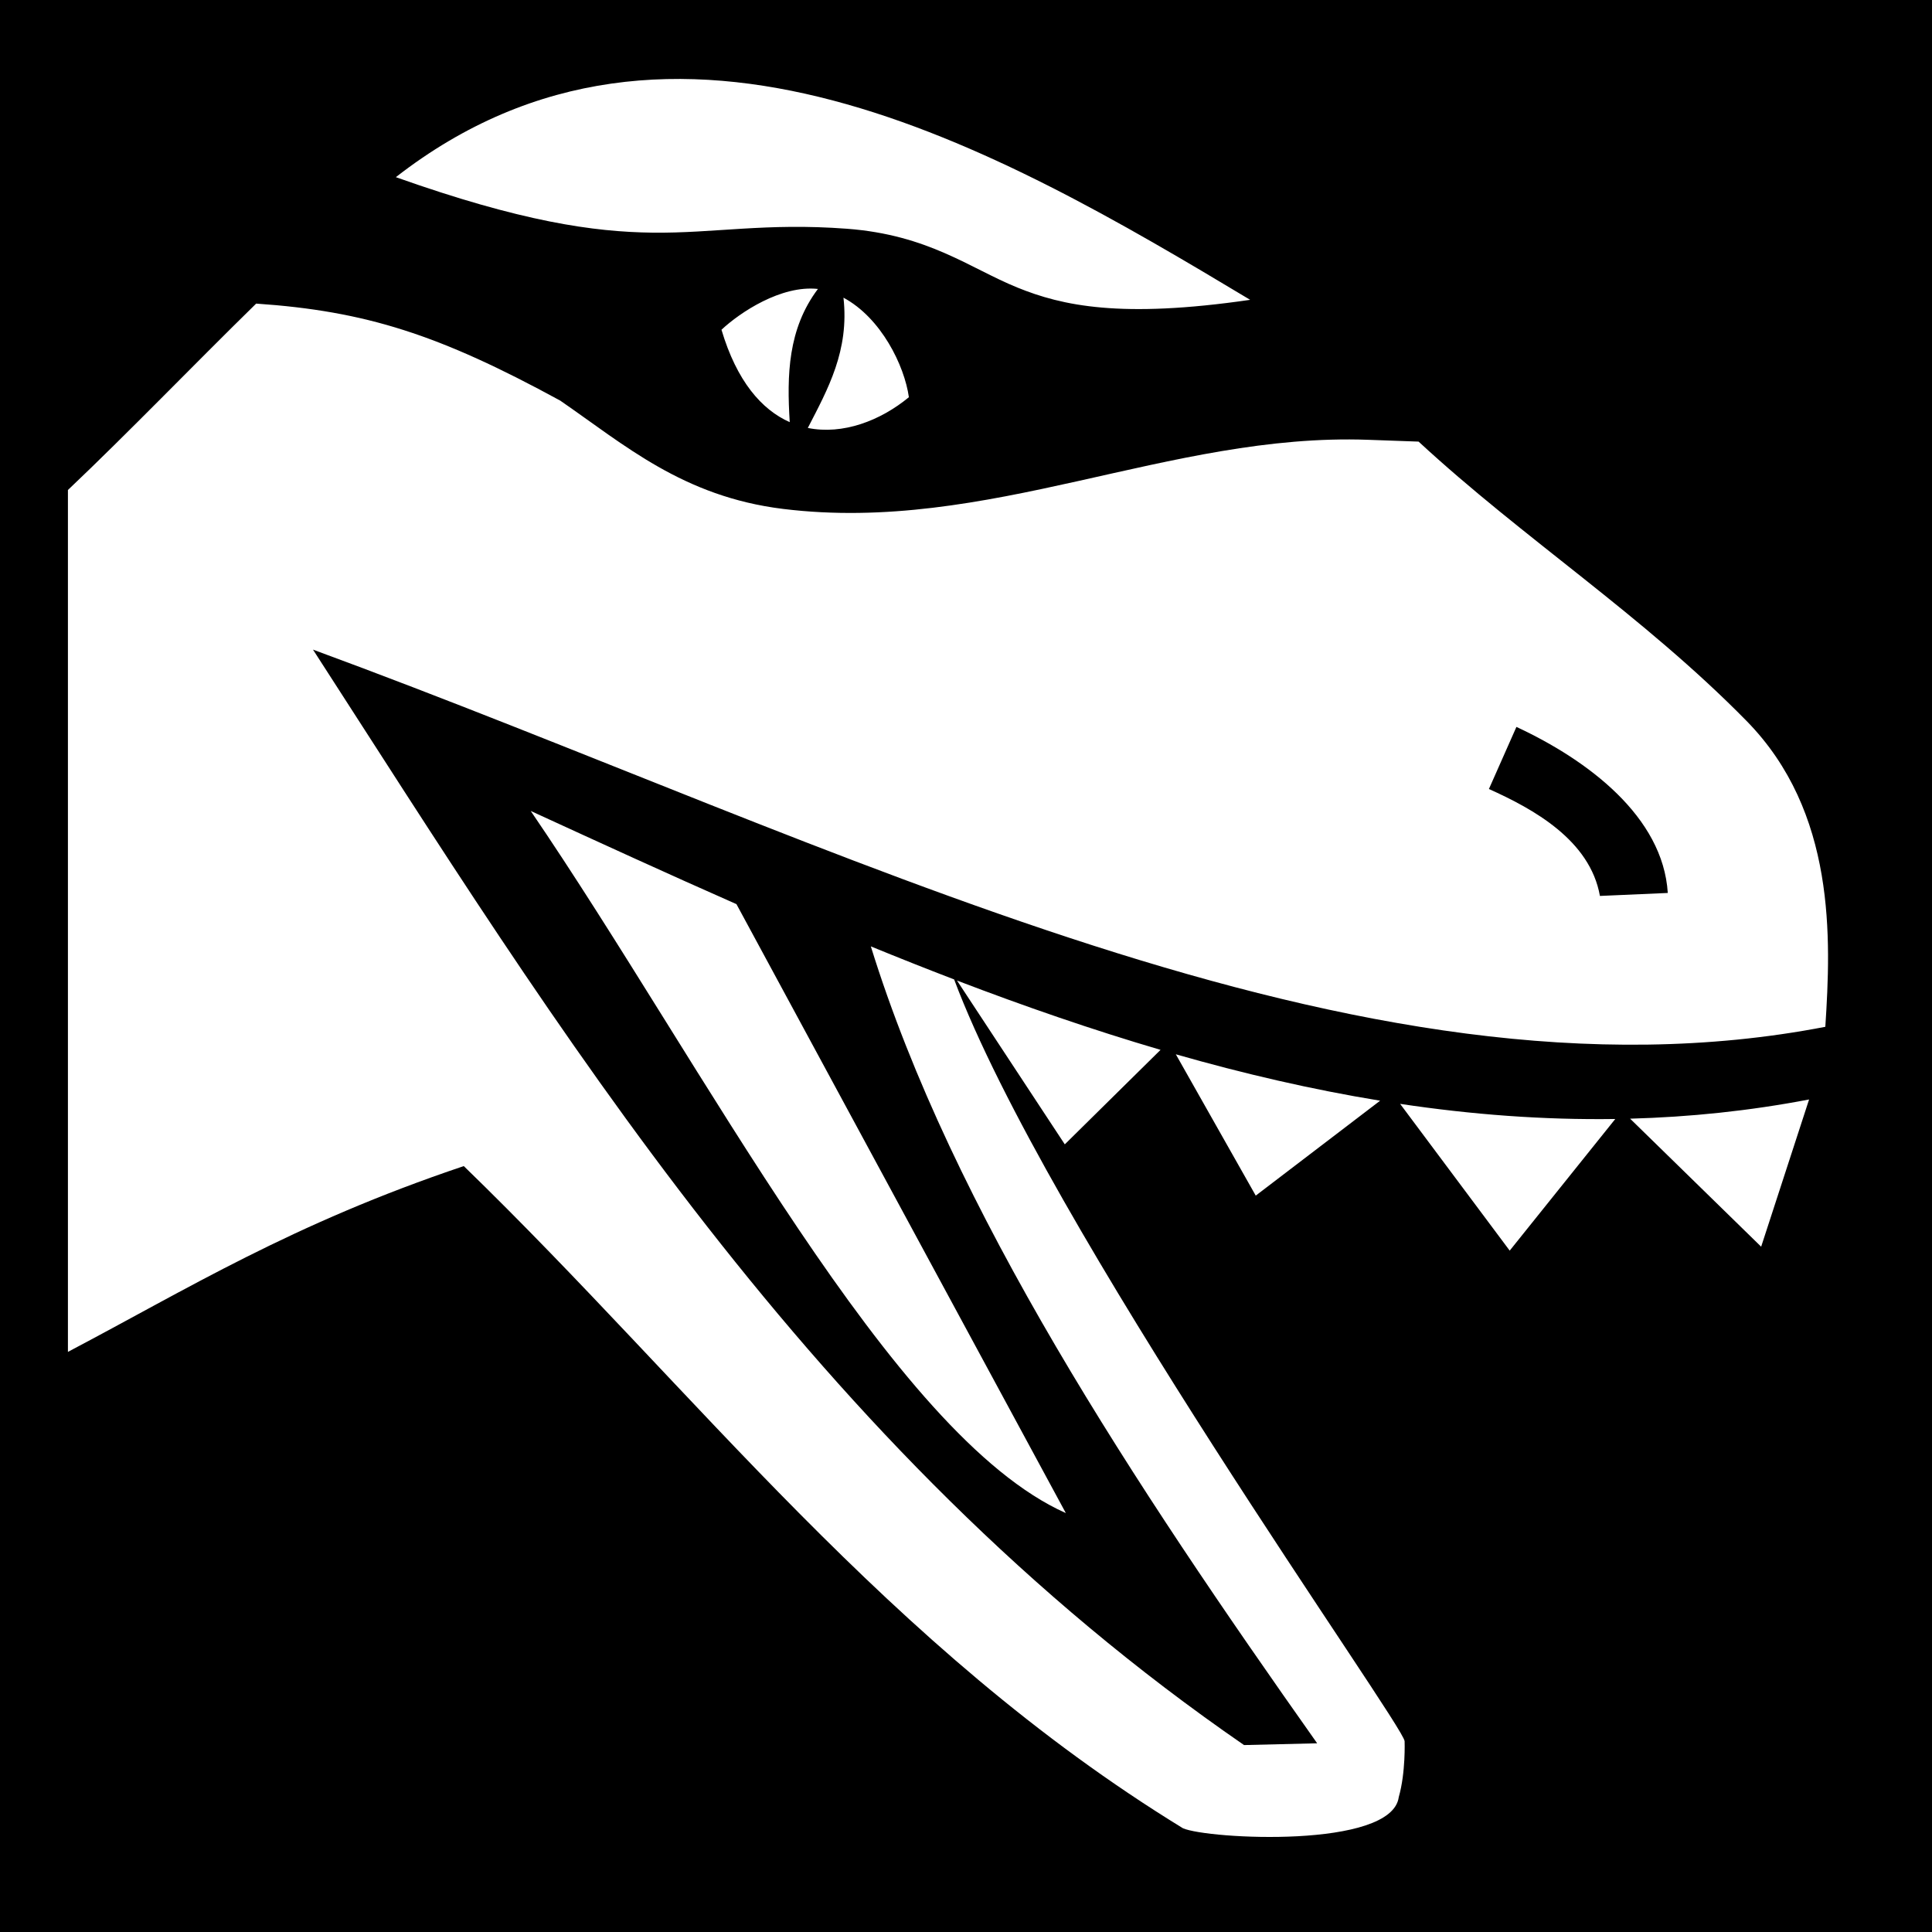
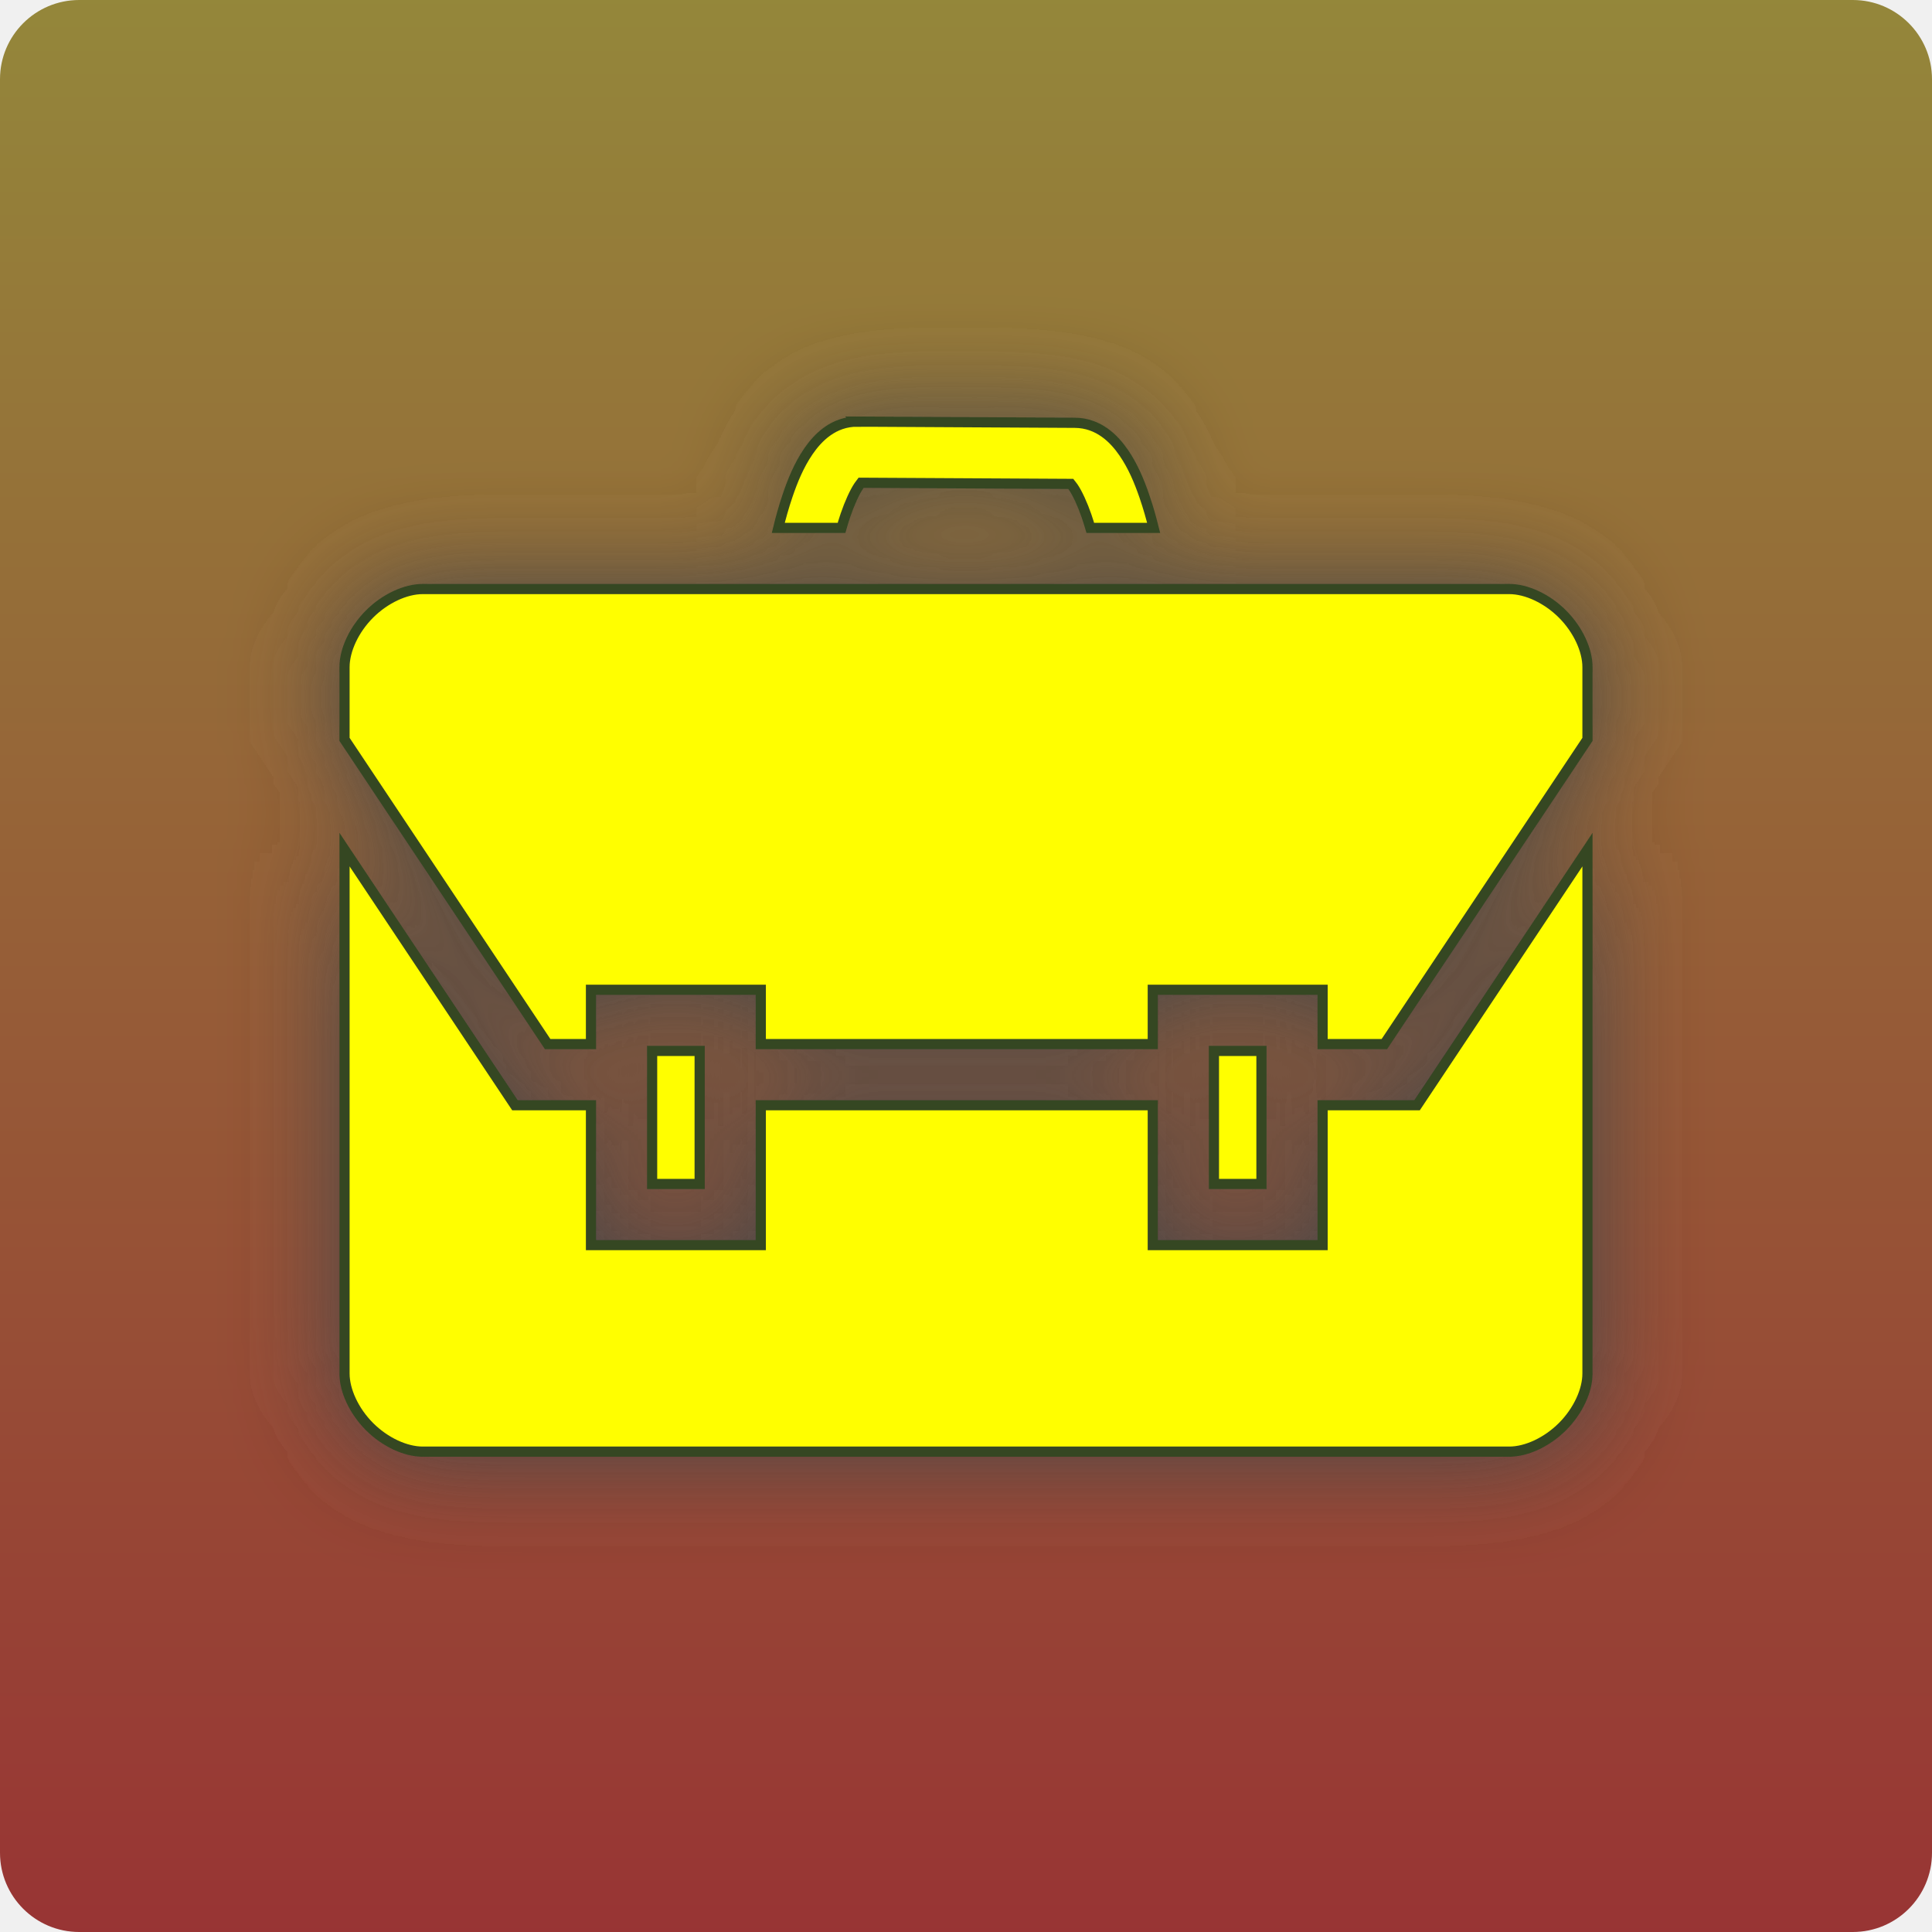
<svg xmlns="http://www.w3.org/2000/svg" viewBox="0 0 512 512" style="height: 512px; width: 512px;">
-   <path d="M0 0h512v512H0z" fill="#000" fill-opacity="1" />
+   <defs>
+     <filter id="shadow-1" height="300%" width="300%" x="-100%" y="-100%">
+       <feFlood flood-color="rgba(74, 74, 74, 1)" result="flood" />
+       <feComposite in="flood" in2="SourceGraphic" operator="atop" result="composite" />
+       <feGaussianBlur in="composite" stdDeviation="15" result="blur" />
+       <feOffset dx="0" dy="0" result="offset" />
+       <feComposite in="SourceGraphic" in2="offset" operator="over" />
+     </filter>
+     <linearGradient x1="0" x2="0" y1="0" y2="1" id="delapouite-briefcase-gradient-0">
+       <stop offset="0%" stop-color="#94873a" stop-opacity="1" />
+       <stop offset="100%" stop-color="#983434" stop-opacity="1" />
+     </linearGradient>
+   </defs>
+   <rect fill="url(#delapouite-briefcase-gradient-0)" height="512" width="512" rx="21" ry="21" />
  <g class="" transform="translate(0,0)" style="">
-     <path d="M104.908 46.95c33.344 11.834 52.447 14.518 68.01 14.706 16.325.197 29.99-2.656 51.514-1.037 21.658 1.629 32.505 10.43 45.168 15.578 11.888 4.833 27.4 8.255 61.707 3.26-66.772-40.076-152.599-89.964-226.399-32.508zM191.2 87.386c4.057 13.656 10.663 21.204 18.088 24.488-.773-12.454-.509-24.688 7.47-35.299-9.732-1.057-20.628 6.2-25.558 10.81zm32.328-8.498c1.568 14.024-4.11 24.182-9.447 34.523 9.265 1.876 19.195-1.893 26.783-8.146-1.17-8.375-7.344-21.013-17.336-26.377zM67.885 80.457C50.997 96.998 34.105 114.579 18 129.854v228.408c31.808-16.728 59.288-33.89 104.908-49.237 61.672 59.818 112.321 127.51 190.582 175.479 6.51 2.88 55.376 5.528 57.2-8.268 1.858-6.51 1.546-14.804 1.546-14.804-.287-4.444-94.872-136.49-119.38-201.871a1028.956 1028.956 0 0 1-22.077-8.76c21.68 69.956 69.711 142.449 118.282 211.191l-19.375.469C214.826 383.37 147.297 271.74 82.946 172.156 224 224 359.6 296.106 483.73 272.113c1.521-23.39 2.866-56.89-20.894-81.078-27.544-28.04-58.994-48.217-86.895-74.004l-13.386-.48c-52.767-1.892-100.729 25.01-155.059 18.314-26.521-3.268-42.012-16.985-59.031-28.7-32.108-17.511-51.508-23.719-80.58-25.708zm333.982 112.182c18.978 8.82 38.855 23.802 40.112 44.004l-17.983.789c-2.628-14.809-17.65-23.054-29.418-28.336zm-261.22 22.273c46.154 67.645 95.56 165.463 141.81 186.07l-87.291-161.377c-18.32-8.08-36.485-16.415-54.52-24.693zm112.968 44.943l28.567 43.41 25.375-25.042c-18.077-5.31-36.063-11.537-53.942-18.368zm57.99 19.545l21.18 37.452 32.963-25.155c-18.126-2.965-36.179-7.163-54.143-12.297zm167.823 11.971c-15.845 3.029-31.658 4.663-47.43 5.09l34.727 33.926zm-108.381 1.164l29.04 38.895 27.976-34.885c-19.073.277-38.084-1.17-57.016-4.01z" fill="#fff" fill-opacity="1" />
+     <path d="M224.05 95.703c-7.08-.04-11.694 4.704-14.484 8.793-2.79 4.09-4.604 8.582-6.086 12.932-1.16 3.41-2.072 6.75-2.76 9.572h18.63c.357-1.242.74-2.505 1.17-3.77 1.185-3.48 2.706-6.816 3.916-8.59.498-.73.652-.846.712-.93l61.676.337c.063.084.25.225.764.97 1.208 1.755 2.72 5.04 3.904 8.467.407 1.18.768 2.356 1.11 3.516h18.656c-.69-2.773-1.597-6.045-2.75-9.387-1.484-4.3-3.304-8.75-6.096-12.804-2.792-4.055-7.357-8.72-14.363-8.757l-64-.35zM96 145c-5 0-11.05 2.777-15.637 7.363C75.777 156.95 73 163 73 168v21.275L132.816 279h12.758v-16h50v16H311v-16h50v16h18.184L439 189.275V168c0-5-2.777-11.05-7.363-15.637C427.05 147.777 421 145 416 145H96zm-23 76.725V376c0 5 2.777 11.05 7.363 15.637C84.95 396.223 91 399 96 399h320c5 0 11.05-2.777 15.637-7.363C436.223 387.05 439 381 439 376V221.725L388.816 297H361v41.188h-50V297H195.574v41.188h-50V297h-22.39L73 221.725zM163.574 281v39.188h14V281h-14zM329 281v39.188h14V281h-14z" fill="#fffe00" fill-opacity="1" stroke="#364624" stroke-opacity="1" stroke-width="3" transform="translate(25.6, 25.6) scale(0.9, 0.9) rotate(0, 256, 256) skewX(0) skewY(0)" filter="url(#shadow-1)" />
  </g>
</svg>
